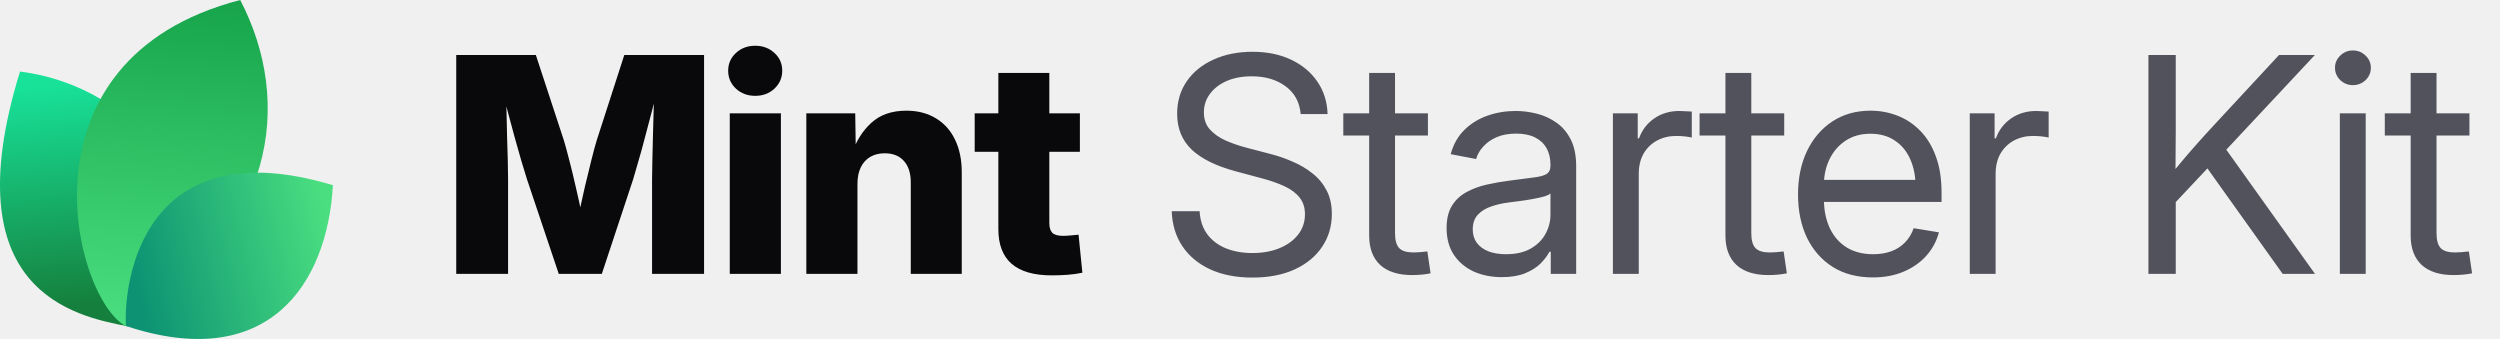
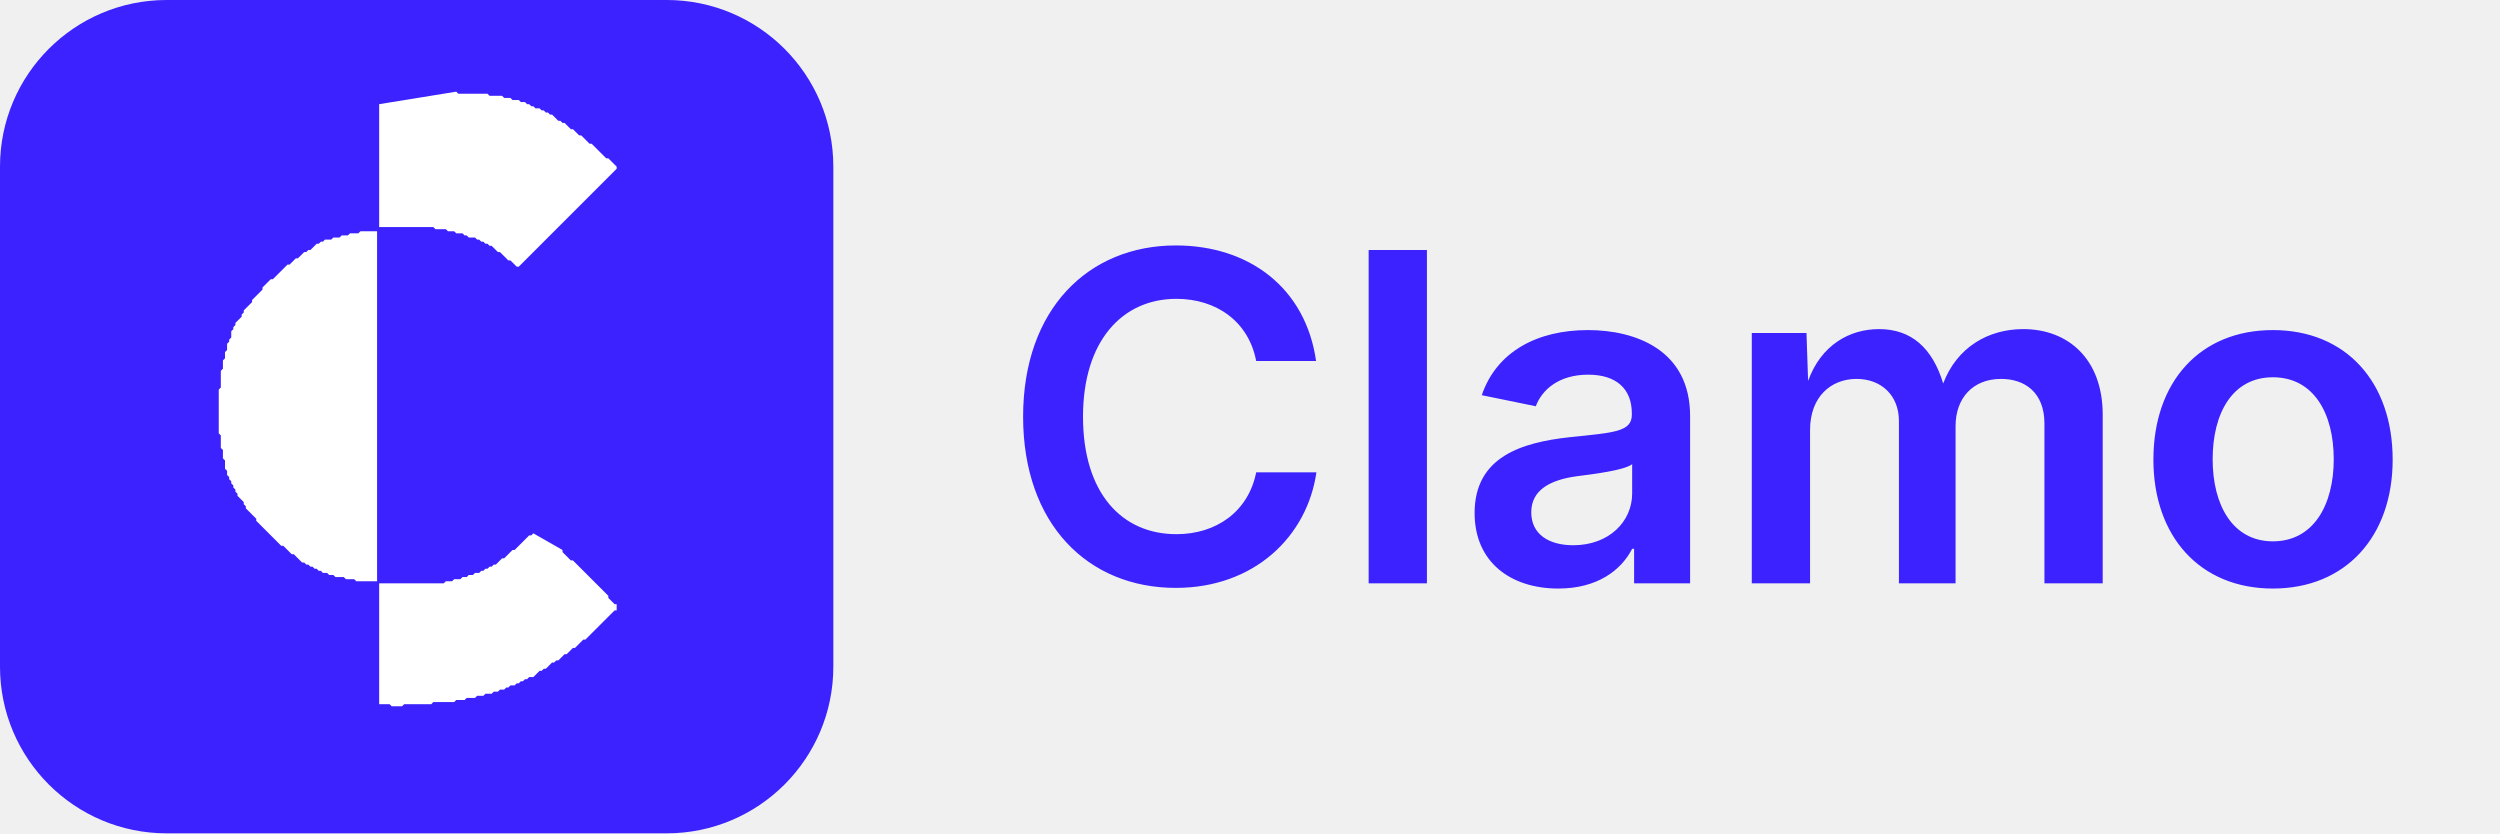
- <svg xmlns="http://www.w3.org/2000/svg" width="177" height="24" viewBox="0 0 177 24" fill="none">
-   <path d="M9.061 23.108C5.268 22.377 -3.391 20.627 1.417 5.064C9.634 6.099 16.973 14.064 9.061 23.108Z" fill="url(#paint0_linear_17557_2020)" />
-   <path d="M8.919 23.094C5.276 21.222 0.784 4.209 17.007 0C20.757 7.193 19.621 16.545 8.919 23.094Z" fill="url(#paint1_linear_17557_2020)" />
-   <path d="M8.914 23.079C8.735 19.882 10.159 9.085 23.57 13.111C23.181 20.123 18.984 26.418 8.914 23.079Z" fill="url(#paint2_linear_17557_2020)" />
-   <path d="M32.301 19.392V3.894H37.938L39.925 9.948C40.036 10.315 40.164 10.787 40.31 11.362C40.462 11.938 40.611 12.552 40.757 13.204C40.91 13.855 41.048 14.483 41.173 15.086C41.305 15.682 41.412 16.192 41.495 16.615H40.695C40.771 16.192 40.871 15.682 40.996 15.086C41.128 14.49 41.267 13.866 41.412 13.214C41.565 12.562 41.714 11.948 41.86 11.373C42.005 10.79 42.133 10.315 42.244 9.948L44.2 3.894H49.848V19.392H46.166V12.704C46.166 12.357 46.173 11.917 46.187 11.383C46.2 10.849 46.214 10.27 46.228 9.646C46.249 9.022 46.266 8.391 46.28 7.753C46.301 7.115 46.311 6.519 46.311 5.964H46.623C46.485 6.561 46.332 7.181 46.166 7.826C45.999 8.471 45.833 9.102 45.666 9.719C45.507 10.336 45.351 10.901 45.198 11.414C45.053 11.928 44.928 12.357 44.824 12.704L42.608 19.392H39.561L37.314 12.704C37.203 12.357 37.072 11.928 36.919 11.414C36.773 10.901 36.614 10.34 36.441 9.729C36.274 9.112 36.104 8.481 35.931 7.836C35.764 7.192 35.608 6.567 35.463 5.964H35.827C35.834 6.512 35.844 7.105 35.858 7.743C35.872 8.374 35.886 9.005 35.9 9.636C35.92 10.26 35.938 10.839 35.952 11.373C35.965 11.907 35.972 12.351 35.972 12.704V19.392H32.301ZM51.668 19.392V8.024H55.288V19.392H51.668ZM53.468 6.786C52.927 6.786 52.473 6.616 52.105 6.276C51.738 5.93 51.554 5.507 51.554 5.007C51.554 4.508 51.738 4.088 52.105 3.749C52.473 3.409 52.927 3.239 53.468 3.239C54.009 3.239 54.463 3.409 54.83 3.749C55.198 4.082 55.382 4.501 55.382 5.007C55.382 5.507 55.198 5.93 54.83 6.276C54.463 6.616 54.009 6.786 53.468 6.786ZM60.708 13.027V19.392H57.088V8.024H60.551L60.593 10.967H60.281C60.593 10.024 61.061 9.268 61.685 8.7C62.309 8.124 63.138 7.836 64.171 7.836C64.975 7.836 65.672 8.017 66.262 8.377C66.851 8.731 67.302 9.234 67.614 9.885C67.933 10.537 68.092 11.307 68.092 12.194V19.392H64.483V12.912C64.483 12.26 64.32 11.754 63.994 11.394C63.675 11.033 63.221 10.853 62.632 10.853C62.25 10.853 61.914 10.936 61.623 11.102C61.332 11.269 61.106 11.515 60.947 11.841C60.787 12.16 60.708 12.555 60.708 13.027ZM76.456 8.024V10.749H69.008V8.024H76.456ZM70.683 5.163H74.292V15.783C74.292 16.102 74.361 16.334 74.5 16.48C74.646 16.625 74.899 16.698 75.259 16.698C75.405 16.698 75.596 16.688 75.831 16.667C76.074 16.646 76.251 16.629 76.362 16.615L76.632 19.309C76.313 19.378 75.963 19.427 75.582 19.455C75.207 19.482 74.836 19.496 74.469 19.496C73.2 19.496 72.25 19.222 71.619 18.674C70.995 18.127 70.683 17.308 70.683 16.22V5.163Z" fill="#09090B" />
-   <path d="M88.667 19.652C87.523 19.652 86.528 19.458 85.682 19.07C84.843 18.681 84.188 18.137 83.716 17.437C83.245 16.736 82.992 15.908 82.957 14.951H84.933C84.968 15.596 85.148 16.14 85.474 16.584C85.8 17.021 86.24 17.354 86.795 17.582C87.35 17.804 87.974 17.915 88.667 17.915C89.388 17.915 90.026 17.801 90.581 17.572C91.143 17.343 91.583 17.024 91.902 16.615C92.228 16.199 92.391 15.717 92.391 15.169C92.391 14.698 92.266 14.306 92.017 13.994C91.767 13.675 91.413 13.408 90.956 13.193C90.498 12.978 89.954 12.787 89.323 12.621L87.502 12.132C86.123 11.765 85.082 11.255 84.382 10.603C83.689 9.944 83.342 9.095 83.342 8.055C83.342 7.174 83.571 6.404 84.028 5.746C84.486 5.087 85.117 4.577 85.921 4.217C86.726 3.849 87.645 3.666 88.678 3.666C89.718 3.666 90.63 3.853 91.413 4.227C92.204 4.602 92.824 5.122 93.275 5.787C93.726 6.446 93.965 7.209 93.993 8.076H92.089C92.013 7.23 91.656 6.574 91.018 6.11C90.387 5.638 89.586 5.403 88.615 5.403C87.95 5.403 87.36 5.513 86.847 5.735C86.341 5.957 85.946 6.262 85.661 6.651C85.377 7.032 85.235 7.469 85.235 7.961C85.235 8.447 85.377 8.849 85.661 9.168C85.946 9.48 86.317 9.74 86.774 9.948C87.232 10.149 87.724 10.319 88.251 10.457L89.884 10.884C90.439 11.023 90.977 11.206 91.496 11.435C92.023 11.657 92.495 11.934 92.911 12.267C93.334 12.593 93.67 12.995 93.92 13.474C94.17 13.945 94.294 14.504 94.294 15.149C94.294 16.015 94.066 16.788 93.608 17.468C93.157 18.148 92.512 18.681 91.673 19.07C90.834 19.458 89.832 19.652 88.667 19.652ZM101.097 8.024V9.594H95.106V8.024H101.097ZM96.937 5.163H98.767V16.521C98.767 17 98.865 17.347 99.059 17.562C99.26 17.77 99.6 17.874 100.078 17.874C100.21 17.874 100.366 17.867 100.546 17.853C100.733 17.832 100.903 17.815 101.056 17.801L101.285 19.351C101.097 19.392 100.886 19.423 100.65 19.444C100.414 19.465 100.189 19.475 99.974 19.475C98.996 19.475 98.244 19.236 97.717 18.758C97.197 18.272 96.937 17.579 96.937 16.677V5.163ZM106.33 19.621C105.595 19.621 104.932 19.489 104.343 19.226C103.754 18.955 103.285 18.564 102.939 18.05C102.592 17.53 102.419 16.896 102.419 16.147C102.419 15.495 102.547 14.965 102.804 14.556C103.06 14.146 103.403 13.828 103.833 13.599C104.263 13.363 104.742 13.186 105.269 13.068C105.796 12.95 106.333 12.857 106.881 12.787C107.574 12.69 108.132 12.617 108.555 12.569C108.978 12.52 109.287 12.441 109.481 12.33C109.675 12.212 109.772 12.014 109.772 11.737V11.654C109.772 11.203 109.679 10.815 109.492 10.489C109.311 10.163 109.041 9.91 108.68 9.729C108.32 9.549 107.872 9.459 107.338 9.459C106.805 9.459 106.34 9.546 105.945 9.719C105.556 9.892 105.241 10.118 104.998 10.395C104.755 10.665 104.593 10.953 104.509 11.258L102.71 10.915C102.897 10.222 103.22 9.65 103.677 9.199C104.135 8.748 104.679 8.412 105.31 8.19C105.941 7.968 106.607 7.857 107.307 7.857C107.8 7.857 108.295 7.92 108.795 8.044C109.301 8.169 109.765 8.381 110.188 8.679C110.611 8.97 110.951 9.369 111.208 9.875C111.464 10.374 111.593 11.005 111.593 11.768V19.392H109.793V17.822H109.7C109.568 18.085 109.363 18.359 109.086 18.643C108.809 18.921 108.444 19.153 107.994 19.34C107.543 19.527 106.988 19.621 106.33 19.621ZM106.621 17.998C107.321 17.998 107.904 17.867 108.368 17.603C108.84 17.333 109.19 16.986 109.419 16.563C109.654 16.133 109.772 15.682 109.772 15.211V13.692C109.703 13.769 109.554 13.841 109.325 13.911C109.096 13.973 108.829 14.032 108.524 14.088C108.226 14.143 107.921 14.192 107.609 14.233C107.304 14.275 107.033 14.309 106.798 14.337C106.354 14.393 105.938 14.49 105.549 14.628C105.168 14.76 104.86 14.954 104.624 15.211C104.388 15.467 104.27 15.811 104.27 16.241C104.27 16.615 104.367 16.934 104.561 17.198C104.762 17.461 105.04 17.662 105.393 17.801C105.747 17.933 106.156 17.998 106.621 17.998ZM114.193 19.392V8.024H115.951V9.792H116.045C116.253 9.209 116.61 8.741 117.116 8.388C117.622 8.034 118.219 7.857 118.905 7.857C119.058 7.857 119.217 7.864 119.384 7.878C119.55 7.885 119.682 7.892 119.779 7.899V9.74C119.716 9.719 119.578 9.695 119.363 9.667C119.155 9.639 118.922 9.625 118.666 9.625C118.174 9.625 117.726 9.733 117.324 9.948C116.922 10.163 116.603 10.471 116.367 10.874C116.138 11.276 116.024 11.758 116.024 12.319V19.392H114.193ZM126.322 8.024V9.594H120.33V8.024H126.322ZM122.161 5.163H123.992V16.521C123.992 17 124.089 17.347 124.283 17.562C124.484 17.77 124.824 17.874 125.302 17.874C125.434 17.874 125.59 17.867 125.77 17.853C125.958 17.832 126.127 17.815 126.28 17.801L126.509 19.351C126.322 19.392 126.11 19.423 125.874 19.444C125.639 19.465 125.413 19.475 125.198 19.475C124.221 19.475 123.468 19.236 122.941 18.758C122.421 18.272 122.161 17.579 122.161 16.677V5.163ZM132.604 19.642C131.502 19.642 130.555 19.396 129.765 18.903C128.974 18.404 128.364 17.714 127.934 16.834C127.511 15.946 127.3 14.927 127.3 13.775C127.3 12.611 127.511 11.584 127.934 10.697C128.364 9.802 128.964 9.102 129.734 8.596C130.51 8.089 131.408 7.836 132.428 7.836C133.1 7.836 133.738 7.954 134.341 8.19C134.952 8.426 135.489 8.783 135.954 9.261C136.425 9.74 136.793 10.343 137.056 11.071C137.327 11.792 137.462 12.645 137.462 13.63V14.296H128.433V12.735H136.463L135.631 13.297C135.631 12.541 135.506 11.876 135.257 11.3C135.007 10.725 134.643 10.277 134.165 9.958C133.686 9.632 133.107 9.469 132.428 9.469C131.748 9.469 131.162 9.632 130.67 9.958C130.177 10.284 129.796 10.725 129.526 11.279C129.262 11.827 129.13 12.441 129.13 13.12V14.046C129.13 14.864 129.273 15.572 129.557 16.168C129.841 16.757 130.243 17.211 130.763 17.53C131.283 17.842 131.901 17.998 132.615 17.998C133.093 17.998 133.523 17.929 133.905 17.79C134.293 17.645 134.619 17.433 134.882 17.156C135.153 16.879 135.354 16.546 135.486 16.157L137.275 16.449C137.108 17.08 136.81 17.634 136.38 18.113C135.95 18.591 135.413 18.966 134.768 19.236C134.123 19.507 133.402 19.642 132.604 19.642ZM139.459 19.392V8.024H141.217V9.792H141.311C141.519 9.209 141.876 8.741 142.382 8.388C142.888 8.034 143.485 7.857 144.171 7.857C144.324 7.857 144.483 7.864 144.649 7.878C144.816 7.885 144.948 7.892 145.045 7.899V9.74C144.982 9.719 144.844 9.695 144.629 9.667C144.421 9.639 144.188 9.625 143.932 9.625C143.439 9.625 142.992 9.733 142.59 9.948C142.188 10.163 141.869 10.471 141.633 10.874C141.404 11.276 141.29 11.758 141.29 12.319V19.392H139.459ZM153.429 14.961V12.715C153.783 12.257 154.136 11.82 154.49 11.404C154.844 10.981 155.204 10.565 155.572 10.156C155.939 9.74 156.314 9.327 156.695 8.918L161.355 3.894H163.893L157.277 10.967H157.184L153.429 14.961ZM152.108 19.392V3.894H154.043V9.241L154.022 12.559L154.043 13.505V19.392H152.108ZM161.615 19.392L155.967 11.477L157.173 9.969L163.903 19.392H161.615ZM165.661 19.392V8.024H167.492V19.392H165.661ZM166.587 6.027C166.24 6.027 165.942 5.909 165.692 5.673C165.443 5.43 165.318 5.139 165.318 4.799C165.318 4.459 165.443 4.172 165.692 3.936C165.942 3.693 166.24 3.572 166.587 3.572C166.934 3.572 167.232 3.693 167.482 3.936C167.731 4.172 167.856 4.459 167.856 4.799C167.856 5.139 167.731 5.43 167.482 5.673C167.232 5.909 166.934 6.027 166.587 6.027ZM174.836 8.024V9.594H168.844V8.024H174.836ZM170.675 5.163H172.506V16.521C172.506 17 172.603 17.347 172.797 17.562C172.998 17.77 173.338 17.874 173.816 17.874C173.948 17.874 174.104 17.867 174.284 17.853C174.472 17.832 174.641 17.815 174.794 17.801L175.023 19.351C174.836 19.392 174.624 19.423 174.388 19.444C174.153 19.465 173.927 19.475 173.712 19.475C172.735 19.475 171.982 19.236 171.455 18.758C170.935 18.272 170.675 17.579 170.675 16.677V5.163Z" fill="#52525C" />
-   <defs>
-     <linearGradient id="paint0_linear_17557_2020" x1="3.776" y1="5.916" x2="5.232" y2="21.559" gradientUnits="userSpaceOnUse">
-       <stop stop-color="#18E299" />
-       <stop offset="1" stop-color="#15803D" />
-     </linearGradient>
-     <linearGradient id="paint1_linear_17557_2020" x1="12.171" y1="-0.718" x2="10.19" y2="22.983" gradientUnits="userSpaceOnUse">
-       <stop stop-color="#16A34A" />
-       <stop offset="1" stop-color="#4ADE80" />
-     </linearGradient>
-     <linearGradient id="paint2_linear_17557_2020" x1="23.133" y1="15.353" x2="9.338" y2="18.52" gradientUnits="userSpaceOnUse">
-       <stop stop-color="#4ADE80" />
-       <stop offset="1" stop-color="#0D9373" />
-     </linearGradient>
-   </defs>
+ <svg xmlns="http://www.w3.org/2000/svg" width="120" height="40" viewBox="0 0 120 40" fill="none">
+   <rect x="0" y="0" width="40" height="40" rx="8" fill="#3B22FF" />
+   <path d="M 18.2 5 L 18.2 10.9 L 20.8 10.9 L 20.9 11 L 21.4 11 L 21.5 11.1 L 21.8 11.1 L 21.9 11.2 L 22.2 11.2 L 22.3 11.3 L 22.4 11.3 L 22.5 11.4 L 22.8 11.4 L 22.9 11.5 L 23 11.5 L 23.1 11.6 L 23.2 11.6 L 23.3 11.7 L 23.4 11.7 L 23.5 11.8 L 23.6 11.8 L 23.9 12.1 L 24 12.1 L 24.4 12.5 L 24.5 12.5 L 24.8 12.8 L 24.9 12.8 L 29.6 8.1 L 29.6 8 L 29.2 7.6 L 29.1 7.6 L 28.4 6.9 L 28.3 6.9 L 27.9 6.5 L 27.8 6.5 L 27.5 6.2 L 27.4 6.2 L 27.1 5.9 L 27 5.9 L 26.9 5.8 L 26.8 5.8 L 26.5 5.5 L 26.4 5.5 L 26.3 5.4 L 26.2 5.4 L 26.1 5.3 L 26 5.3 L 25.9 5.2 L 25.7 5.2 L 25.6 5.1 L 25.5 5.1 L 25.4 5 L 25.3 5 L 25.2 4.9 L 25 4.9 L 24.9 4.8 L 24.6 4.8 L 24.5 4.7 L 24.2 4.7 L 24.1 4.6 L 23.5 4.6 L 23.4 4.5 L 22 4.5 L 21.9 4.4 Z" fill="#FFFFFF" />
+   <path d="M 17.3 11.1 L 17.2 11.2 L 16.8 11.2 L 16.7 11.3 L 16.4 11.3 L 16.3 11.4 L 16 11.4 L 15.9 11.5 L 15.6 11.5 L 15.5 11.6 L 15.4 11.6 L 15.3 11.7 L 15.2 11.7 L 14.9 12 L 14.8 12 L 14.7 12.1 L 14.6 12.1 L 14.3 12.4 L 14.2 12.4 L 13.9 12.7 L 13.8 12.7 L 13.1 13.4 L 13 13.4 L 12.6 13.8 L 12.6 13.9 L 12.1 14.4 L 12.1 14.5 L 11.7 14.9 L 11.7 15 L 11.6 15.1 L 11.6 15.2 L 11.3 15.5 L 11.3 15.6 L 11.2 15.7 L 11.2 15.8 L 11.1 15.9 L 11.1 16.2 L 11 16.3 L 11 16.4 L 10.9 16.5 L 10.9 16.8 L 10.8 16.9 L 10.8 17.2 L 10.7 17.3 L 10.7 17.7 L 10.6 17.8 L 10.6 18.6 L 10.5 18.7 L 10.5 20.8 L 10.6 20.9 L 10.6 21.5 L 10.7 21.6 L 10.7 22 L 10.8 22.1 L 10.8 22.5 L 10.9 22.6 L 10.9 22.8 L 11 22.9 L 11 23 L 11.1 23.1 L 11.1 23.2 L 11.2 23.3 L 11.2 23.4 L 11.3 23.5 L 11.3 23.6 L 11.4 23.7 L 11.4 23.8 L 11.7 24.1 L 11.7 24.2 L 11.8 24.3 L 11.8 24.4 L 12.3 24.9 L 12.3 25 L 13.5 26.2 L 13.6 26.2 L 14 26.6 L 14.1 26.6 L 14.5 27 L 14.6 27 L 14.7 27.1 L 14.8 27.1 L 14.9 27.2 L 15 27.2 L 15.1 27.3 L 15.2 27.3 L 15.3 27.4 L 15.4 27.4 L 15.5 27.5 L 15.7 27.5 L 15.8 27.6 L 16 27.6 L 16.1 27.7 L 16.5 27.7 L 16.6 27.8 L 17 27.8 L 17.1 27.9 L 18.1 27.9 L 18.1 11.1 Z" fill="#FFFFFF" />
+   <path d="M 25.6 25.6 L 25.5 25.7 L 25.4 25.7 L 24.7 26.4 L 24.6 26.4 L 24.2 26.8 L 24.1 26.8 L 23.8 27.1 L 23.7 27.1 L 23.6 27.2 L 23.5 27.2 L 23.4 27.3 L 23.3 27.3 L 23.2 27.4 L 23.1 27.4 L 23 27.5 L 22.8 27.5 L 22.7 27.6 L 22.5 27.6 L 22.4 27.7 L 22.2 27.7 L 22.1 27.8 L 21.8 27.8 L 21.7 27.9 L 21.4 27.9 L 21.3 28 L 18.2 28 L 18.2 33.8 L 18.7 33.8 L 18.8 33.9 L 19.3 33.9 L 19.4 33.8 L 20.7 33.8 L 20.8 33.7 L 21.8 33.7 L 21.9 33.6 L 22.3 33.6 L 22.4 33.5 L 22.8 33.5 L 22.9 33.4 L 23.2 33.4 L 23.3 33.3 L 23.6 33.3 L 23.7 33.2 L 23.9 33.2 L 24 33.1 L 24.2 33.1 L 24.3 33 L 24.4 33 L 24.5 32.9 L 24.7 32.9 L 24.8 32.8 L 24.9 32.8 L 25 32.7 L 25.1 32.7 L 25.2 32.6 L 25.3 32.6 L 25.4 32.5 L 25.6 32.5 L 25.9 32.2 L 26 32.2 L 26.1 32.1 L 26.2 32.1 L 26.5 31.8 L 26.6 31.8 L 26.7 31.7 L 26.8 31.7 L 27.1 31.4 L 27.2 31.4 L 27.5 31.1 L 27.6 31.1 L 28 30.7 L 28.1 30.7 L 29.5 29.3 L 29.6 29.3 L 29.6 29 L 29.5 29 L 29.2 28.7 L 29.2 28.6 L 27.5 26.9 L 27.4 26.9 L 27 26.5 L 27 26.4 Z" fill="#FFFFFF" />
+   <text x="48" y="28" font-family="system-ui, -apple-system, sans-serif" font-size="22" font-weight="600" fill="#3B22FF">Clamo</text>
</svg>
